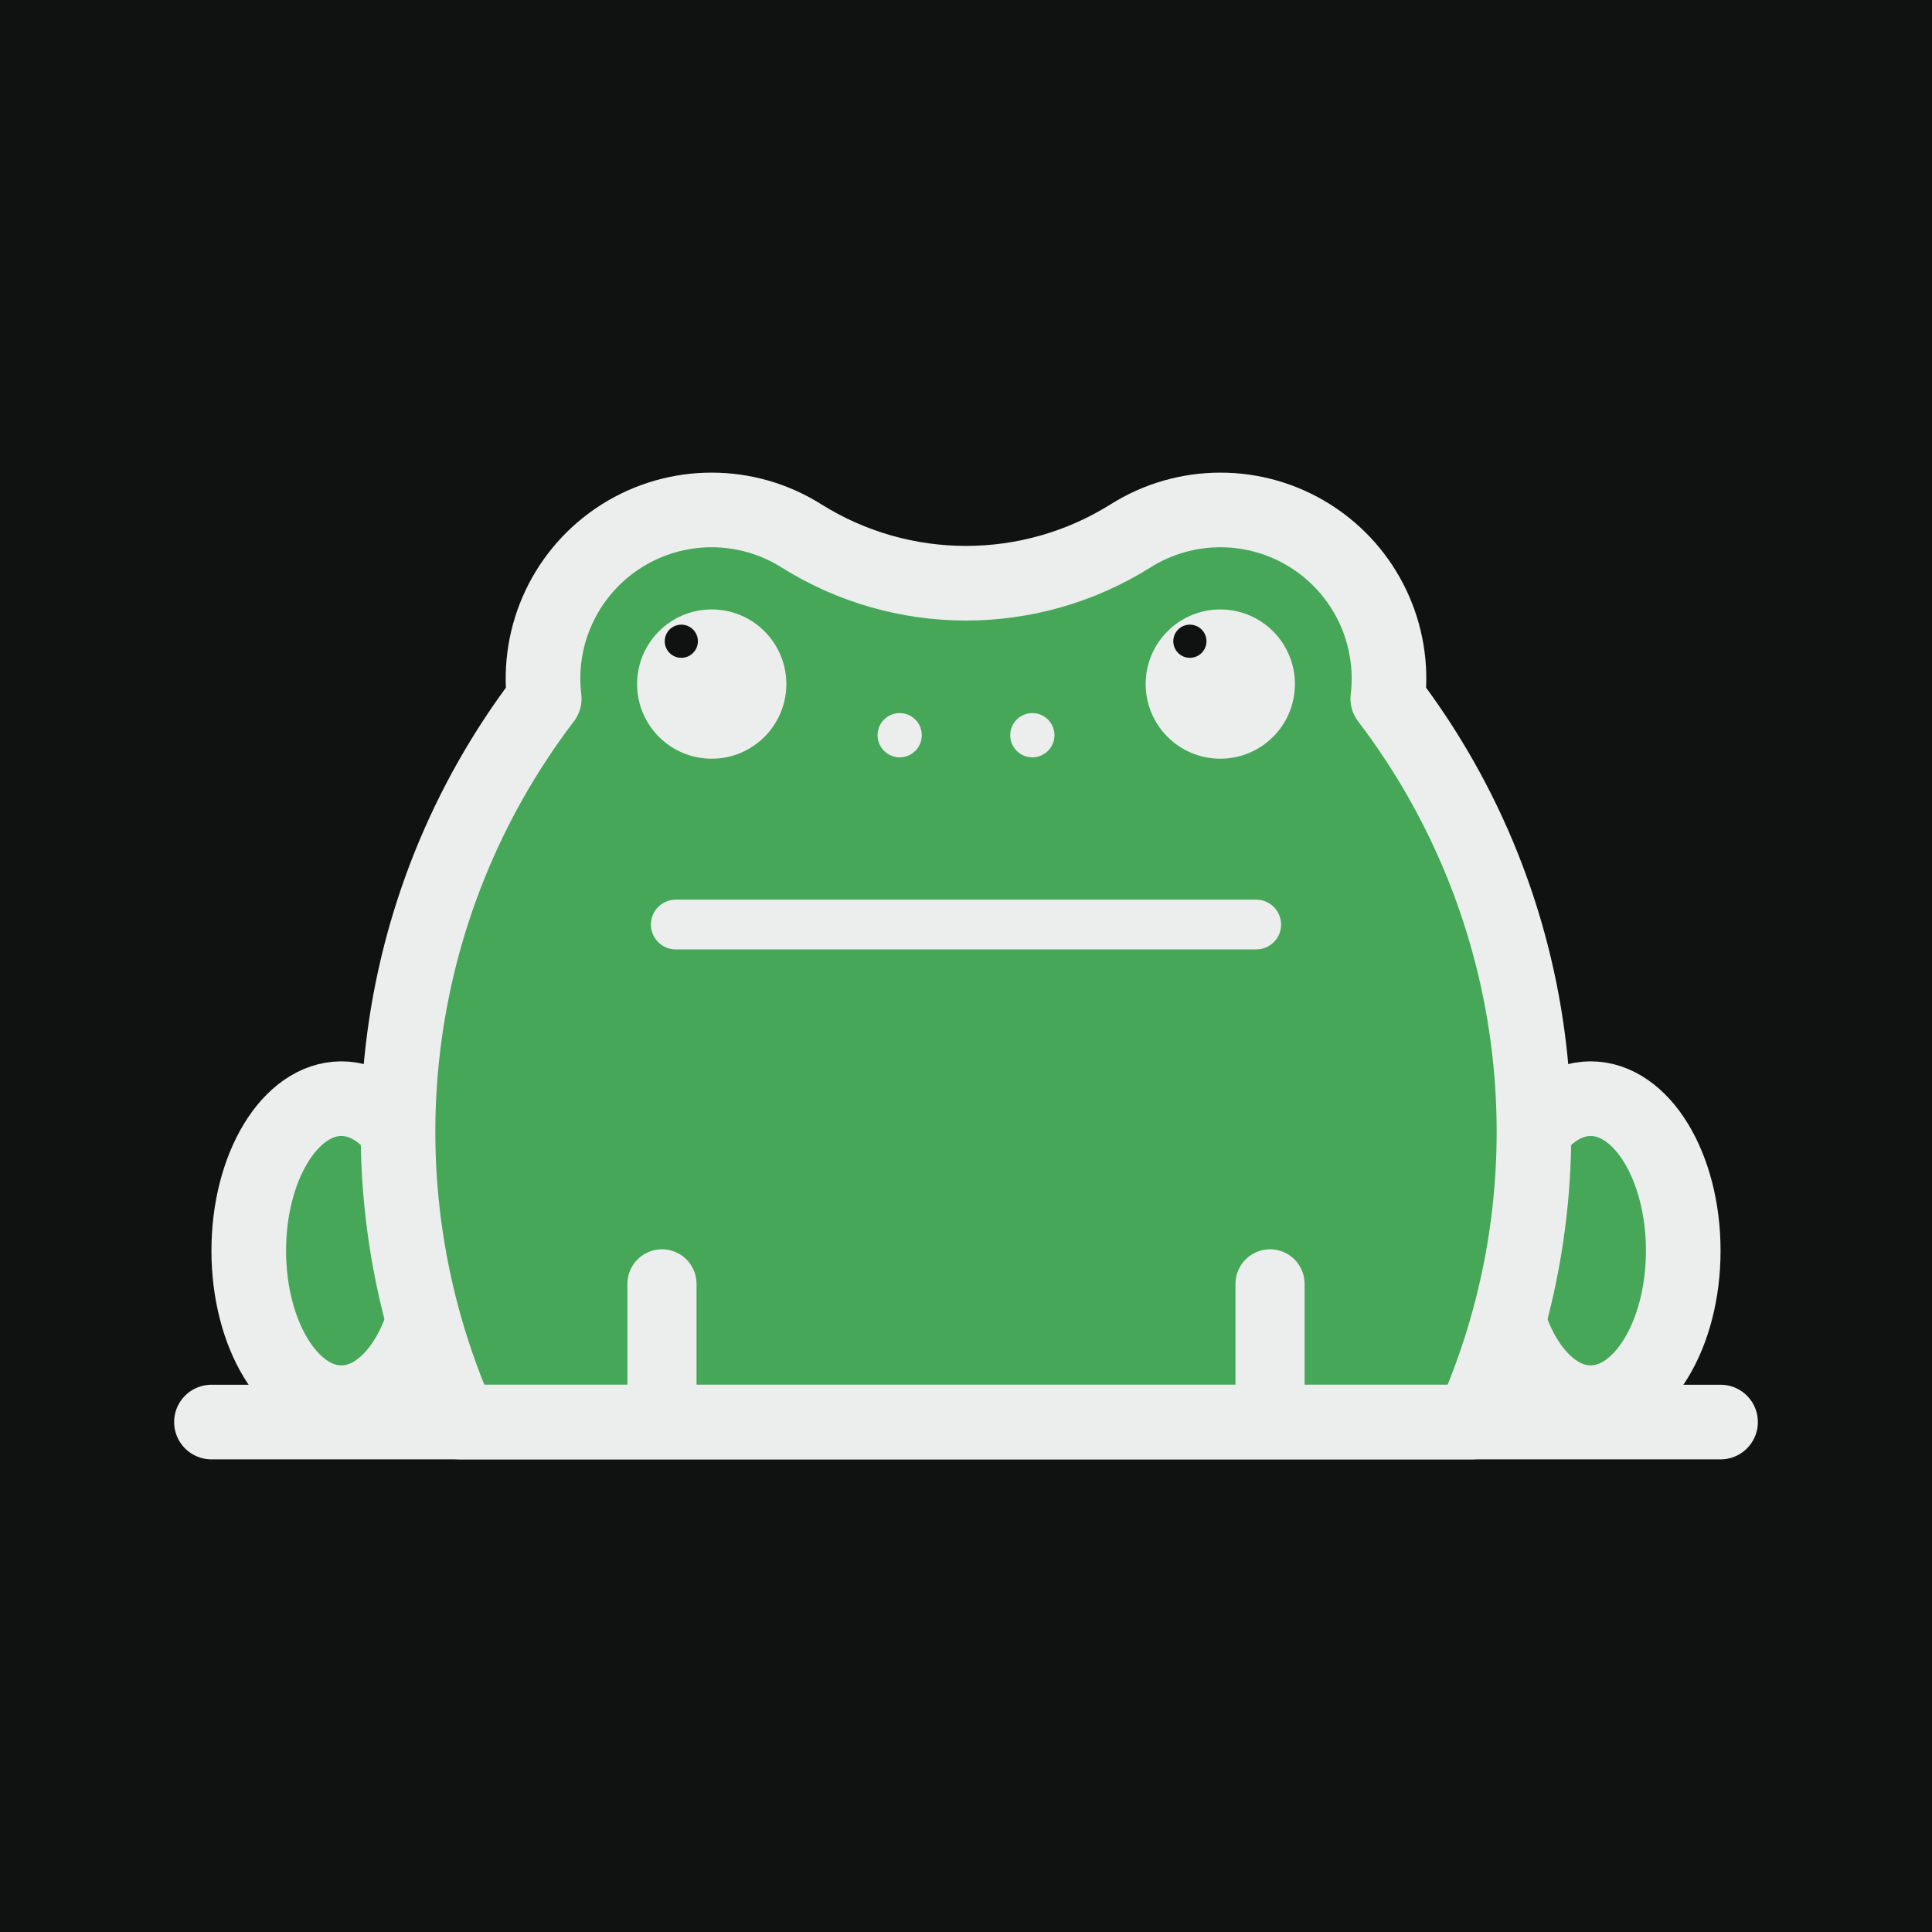
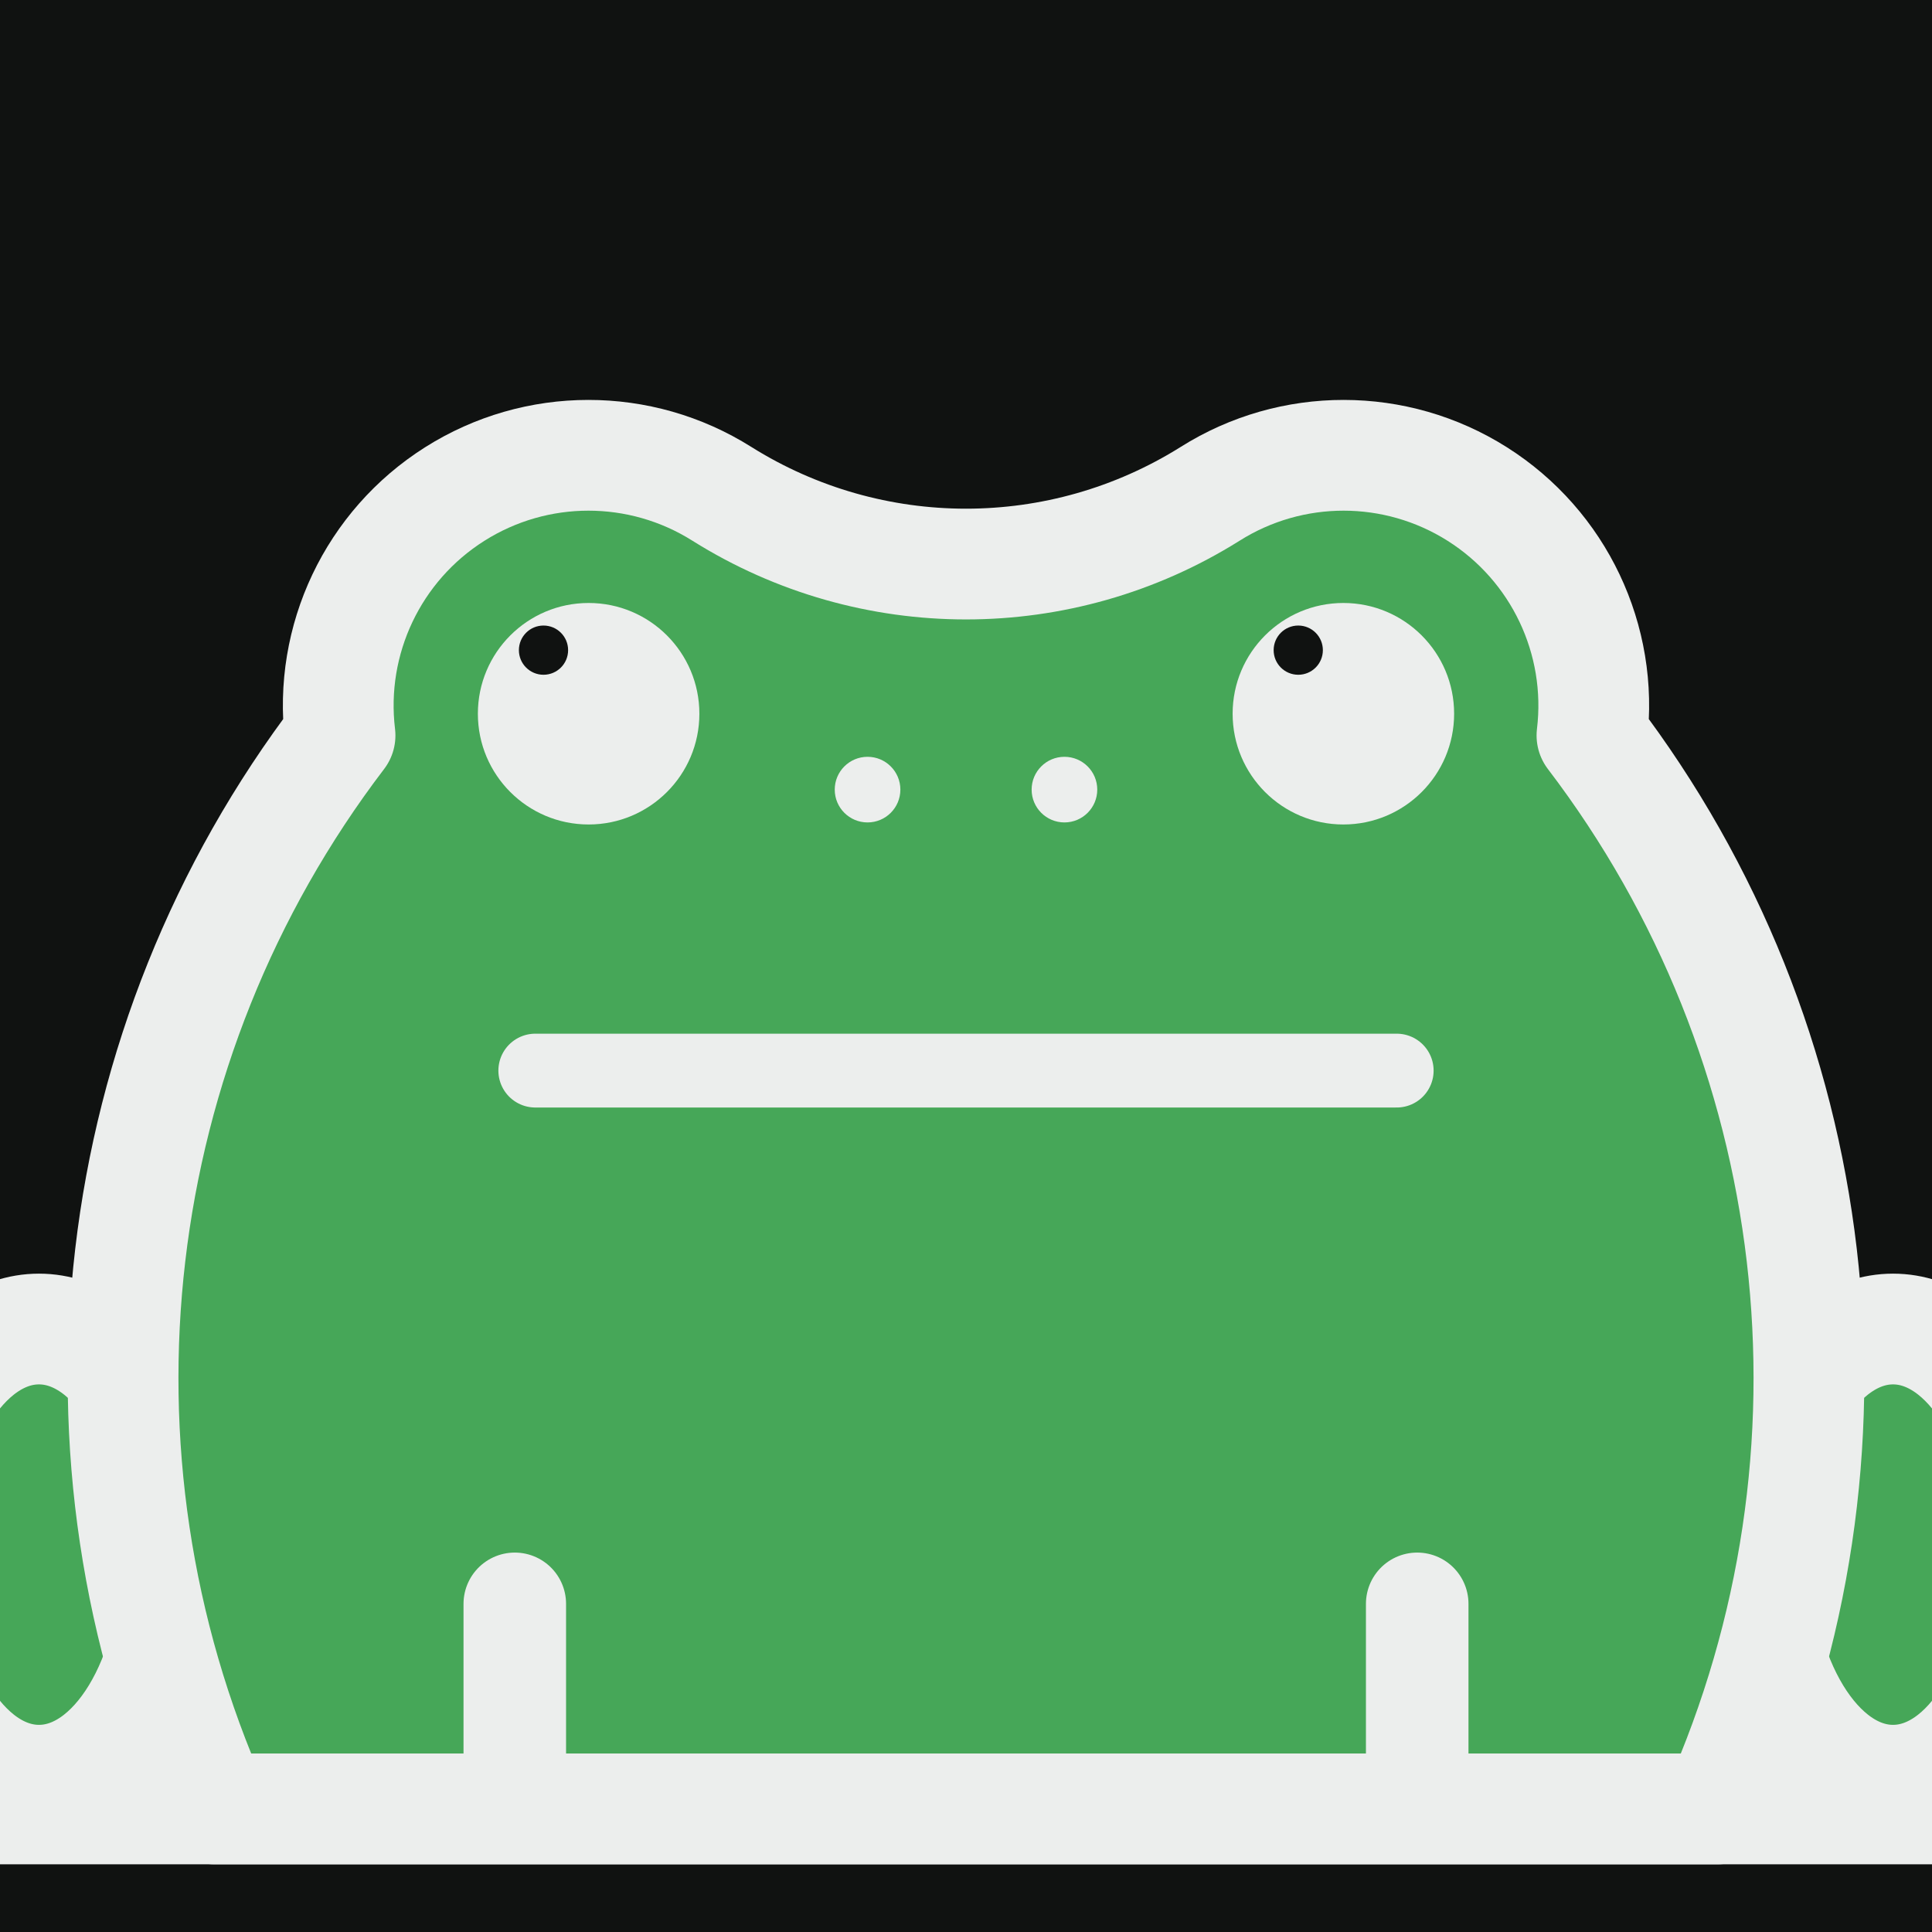
- <svg xmlns="http://www.w3.org/2000/svg" viewBox="0 0 699 699">
+ <svg xmlns="http://www.w3.org/2000/svg" viewBox="0 0 471 471">
  <style>
    /*
      16px treatment. At favicon size the 27-unit outline lands on ~0.6px and
      greys out, and the nostrils and eye glints turn to haze — the mark reads as
      a green blob with no face. Under 25px we therefore drop those two finest
-       details, thicken every remaining stroke, and spend the margin on the frog.
+       details and thicken every remaining stroke. (It used to scale up 1.17 as
+       well, to spend the margin on the frog; the icon cut has already spent it,
+       and the thicker strokes grow the silhouette on their own.)
      Browsers rasterise a favicon by rendering the SVG at the requested size, so
      this matches on the 16px and 20px requests only; 32px and up get the full
      mark. A renderer that ignores it falls back to the full mark, which is a
      soft favicon, not a broken one.
    */
    @media (max-width: 24px) {
-       .art {
-         transform-box: view-box;
-         transform-origin: 50% 50%;
-         transform: scale(1.17);
-       }
      .frog { stroke-width: 40 }
      .feet { stroke-width: 36 }
      .mouth { stroke-width: 26 }
      .eye { r: 32px }
      .fine { display: none }
    }
  </style>
  <rect id="ground" width="100%" height="100%" fill="#101211" />
-   <g class="art">
-     <g id="pad" transform="translate(61.5 170.5)">
-       <g class="frog" fill="#46A758" stroke="#ECEEED" stroke-width="27" stroke-linecap="round" stroke-linejoin="round">
-         <ellipse cx="62" cy="282" rx="33.5" ry="55" />
-         <ellipse cx="514" cy="282" rx="33.5" ry="55" />
-         <path d="M104.8 344              A258.5 258.5 0 0 1 135.4 82.3              A61 61 0 0 1 228.5 23.4              A112 112 0 0 0 347.5 23.4              A61 61 0 0 1 440.6 82.3              A258.5 258.5 0 0 1 471.2 344              Z" />
-         <path class="feet" fill="none" stroke-width="25" d="M178 294v50M398 294v50" />
-         <path class="mouth" fill="none" stroke-width="18" d="M183 164h210" />
-         <path fill="none" d="M15 344h546" />
-       </g>
-       <g fill="#ECEEED">
-         <circle class="eye" cx="196" cy="77" r="27" />
-         <circle class="eye" cx="380" cy="77" r="27" />
-         <circle class="fine" cx="264" cy="95.5" r="8" />
-         <circle class="fine" cx="312" cy="95.5" r="8" />
-       </g>
-       <g class="fine" fill="#101211">
-         <circle cx="185" cy="61.5" r="6" />
-         <circle cx="369" cy="61.5" r="6" />
-       </g>
+   <g id="pad" transform="translate(-52.5 97)">
+     <g class="frog" fill="#46A758" stroke="#ECEEED" stroke-width="27" stroke-linecap="round" stroke-linejoin="round">
+       <ellipse cx="62" cy="282" rx="33.5" ry="55" />
+       <ellipse cx="514" cy="282" rx="33.5" ry="55" />
+       <path id="body" d="M104.8 344            A258.5 258.5 0 0 1 135.4 82.3            A61 61 0 0 1 228.5 23.4            A112 112 0 0 0 347.5 23.4            A61 61 0 0 1 440.6 82.3            A258.5 258.5 0 0 1 471.2 344            Z" />
+       <path class="feet" fill="none" stroke-width="25" d="M178 294v50M398 294v50" />
+       <path class="mouth" fill="none" stroke-width="18" d="M183 164h210" />
+       <path fill="none" d="M15 344h546" />
+     </g>
+     <g fill="#ECEEED">
+       <circle class="eye" cx="196" cy="77" r="27" />
+       <circle class="eye" cx="380" cy="77" r="27" />
+       <circle class="fine" cx="264" cy="95.5" r="8" />
+       <circle class="fine" cx="312" cy="95.5" r="8" />
+     </g>
+     <g class="fine" fill="#101211">
+       <circle cx="185" cy="61.5" r="6" />
+       <circle cx="369" cy="61.5" r="6" />
    </g>
  </g>
</svg>
